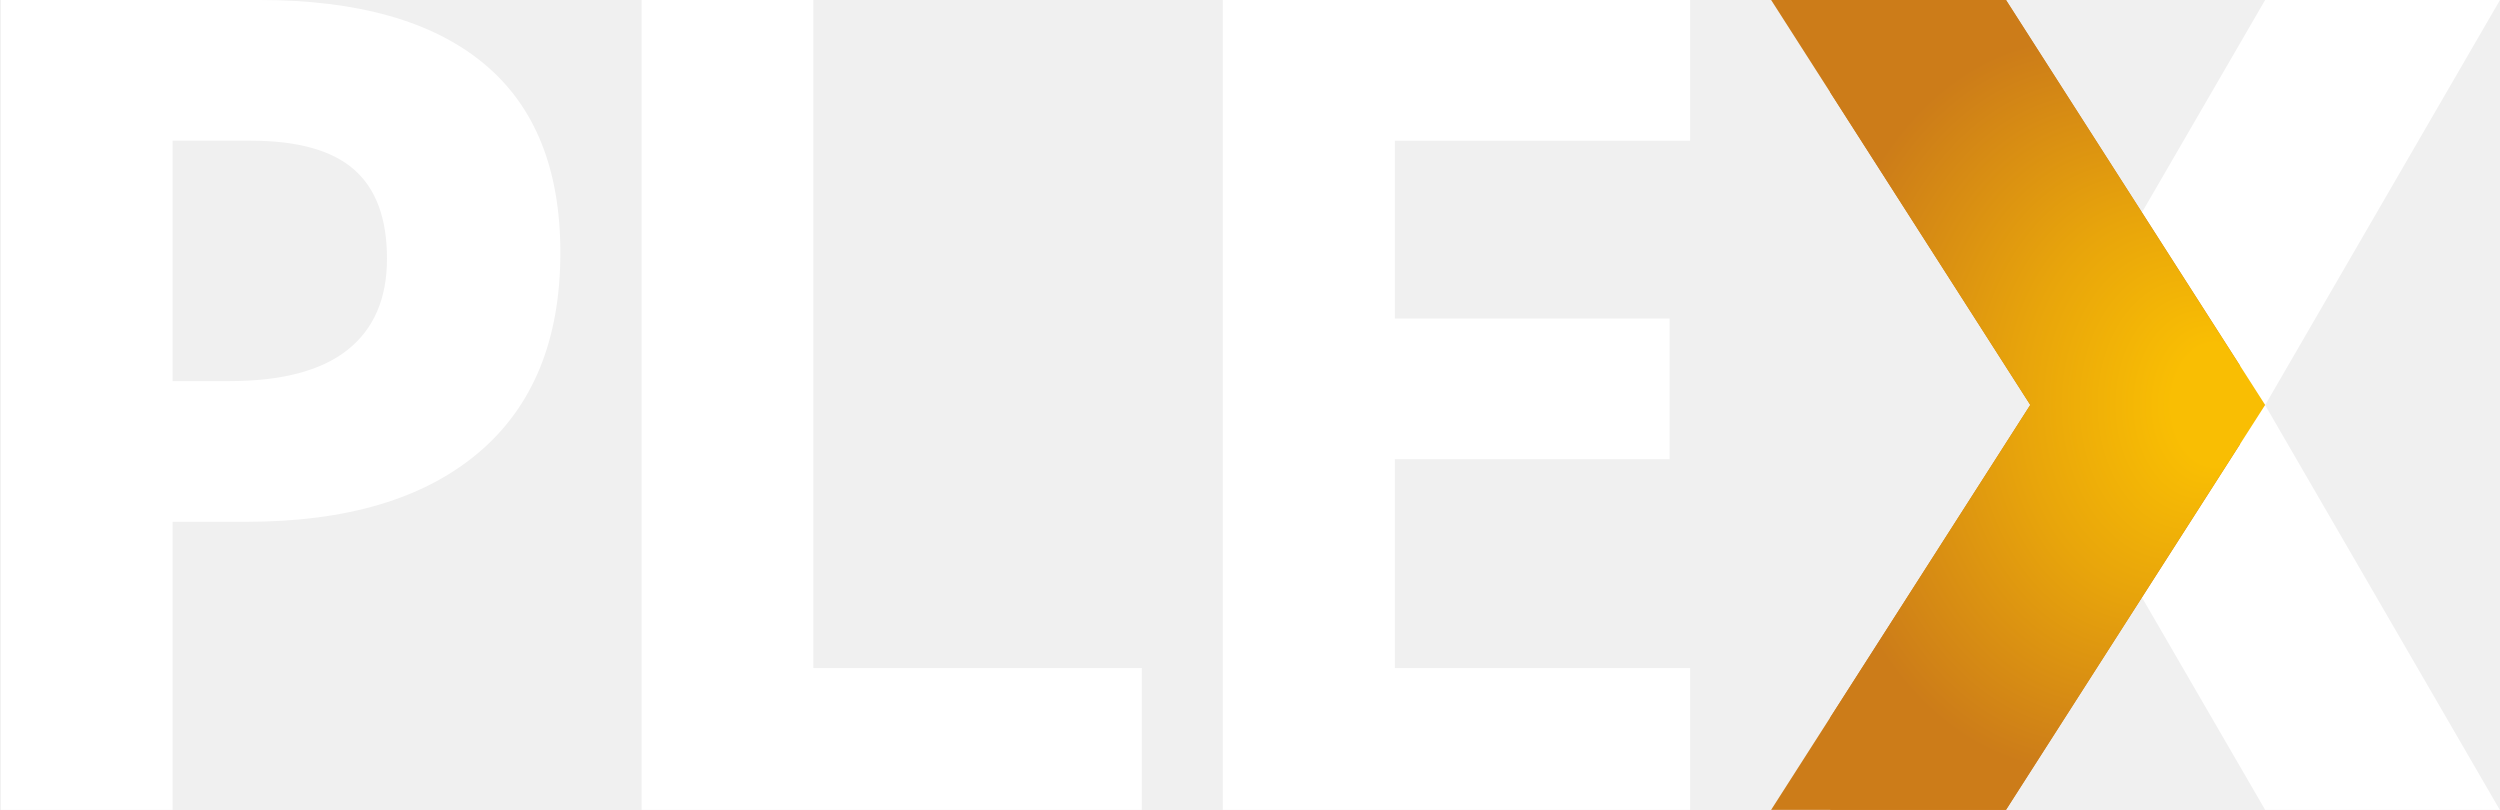
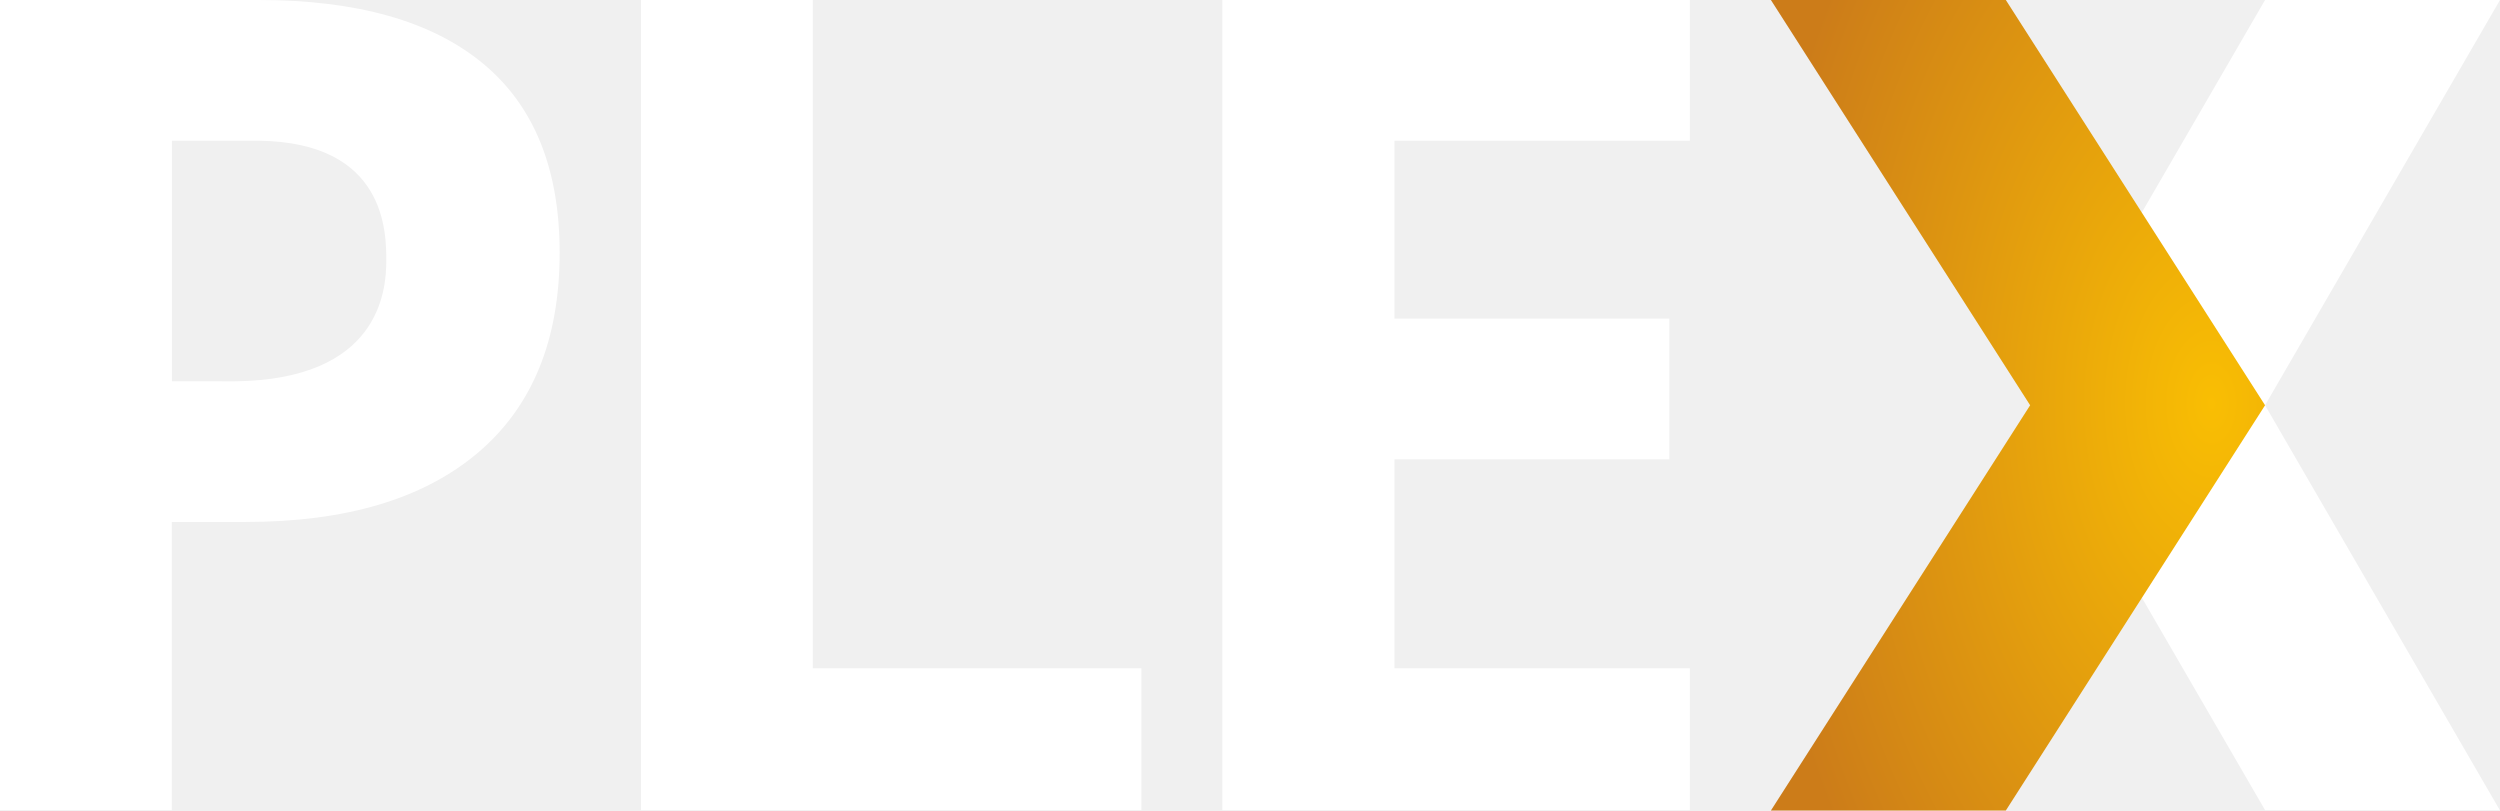
- <svg xmlns="http://www.w3.org/2000/svg" xmlns:xlink="http://www.w3.org/1999/xlink" version="1.1" id="Plex-Logo-Light" x="0px" y="0px" width="3087px" height="1000px" viewBox="0 0 3087 1000" enable-background="new 0 0 3087 1000" xml:space="preserve">
-   <g id="X_2_">
-     <polygon id="X_3_" fill="#FFFFFF" points="3086.99,0 2796.99,0 2506.99,500 2796.99,1000 3086.737,1000 2796.99,500.25   " />
-     <g id="chevron_2_">
-       <defs>
-         <polygon id="mask_1_" points="2186.99,0 2476.99,0 2796.99,500 2476.99,1000 2186.99,1000 2506.99,500       " />
-       </defs>
-       <clipPath id="mask_2_">
-         <use xlink:href="#mask_1_" overflow="visible" />
-       </clipPath>
-       <rect id="orange_1_" x="1766" clip-path="url(#mask_2_)" fill="#CC7C19" width="1000" height="1000" />
-       <radialGradient id="gradient_2_" cx="2497.333" cy="475.143" r="537.349" fx="2850.3" fy="474.689" gradientTransform="matrix(0.6 0 0 0.84 1061.6 100.88)" gradientUnits="userSpaceOnUse">
-         <stop offset="0.166" style="stop-color:#F9BE03" />
-         <stop offset="0.514" style="stop-color:#E8A50B" />
-         <stop offset="1" style="stop-color:#CC7C19" />
-       </radialGradient>
-       <rect id="gradient_1_" x="2260" y="-200" clip-path="url(#mask_2_)" fill="url(#gradient_2_)" width="600" height="1400" />
+ <svg xmlns="http://www.w3.org/2000/svg" width="3086px" height="1000px" viewBox="0 0 3086 1000" version="1.1">
+   <defs>
+     <radialGradient cx="89.267%" cy="49.76%" fx="89.267%" fy="49.76%" r="92.5%" id="radialGradient-1">
+       <stop stop-color="#F9BE03" offset="0%" />
+       <stop stop-color="#CC7C19" offset="100%" />
+     </radialGradient>
+   </defs>
+   <g id="Page-1" stroke="none" stroke-width="1" fill="none" fill-rule="evenodd">
+     <g id="plex-logo-light">
+       <g>
+         <path d="M3085.99,0 L2795.989,0 L2505.99,500 L2795.989,1000 L3085.737,1000 L2795.989,500.25 L3085.99,0" id="X" fill="#FFFFFF" />
+         <path d="M2186,0 L2476.001,0 L2796,500.25 L2476.001,1000.5 L2186,1000.5 L2505.999,500.25 L2186,0" id="chevron" fill="url(#radialGradient-1)" />
+         <path d="M2085.947,1000 L1508.874,1000 L1508.874,0 L2085.947,0 L2085.947,173.737 L1721.339,173.737 L1721.339,393.299 L2060.594,393.299 L2060.594,567.03 L1721.339,567.03 L1721.339,824.895 L2085.947,824.895 L2085.947,1000" id="E" fill="#FFFFFF" />
+         <path d="M791.276,1000 L791.276,0 L1003.316,0 L1003.316,824.895 L1408.925,824.895 L1408.925,1000 L791.276,1000" id="L" fill="#FFFFFF" />
+         <g id="P" fill="#FFFFFF">
+           <path d="M589.947,558.824 C522.679,615.831 427.037,644.325 303.009,644.325 L212.04,644.325 L212.04,1000 L0,1000 L0,643.948 L0,470.337 L290,470.697 C467.563,468.628 476.842,359.879 476.842,322.2 C476.842,287.221 476.842,175.445 319,173.7 L0,173.703 L0,0 L319.424,0 C440.717,0 532.939,26.107 596.101,78.321 C659.253,130.534 690.834,208.392 690.834,311.902 C690.834,419.527 657.202,501.83 589.947,558.824 Z" id="Path" />
+           <rect id="Path" x="0" y="110" width="212.2" height="429" />
+         </g>
+       </g>
    </g>
  </g>
-   <path id="E_1_" fill="#FFFFFF" d="M2086.947,1000h-577.073V0h577.073v173.737h-364.608v219.562h339.255v173.731h-339.255v257.864   h364.608V1000z" />
-   <path id="L_1_" fill="#FFFFFF" d="M792.276,1000V0h212.04v824.895h405.609V1000H792.276z" />
-   <path id="P_1_" fill="#FFFFFF" d="M691.934,311.902c0,107.625-33.632,189.928-100.888,246.923   c-67.268,57.007-162.91,85.501-286.938,85.501H213.14V1000H1.1V0h319.424c121.293,0,213.515,26.107,276.677,78.321   C660.353,130.534,691.934,208.392,691.934,311.902z M213.14,470.588h69.766c65.204,0,113.992-12.879,146.374-38.644   c32.372-25.759,48.566-63.269,48.566-112.52c0-49.694-13.576-86.406-40.699-110.12c-27.136-23.707-69.661-35.567-127.564-35.567   H213.14V470.588z" />
</svg>
